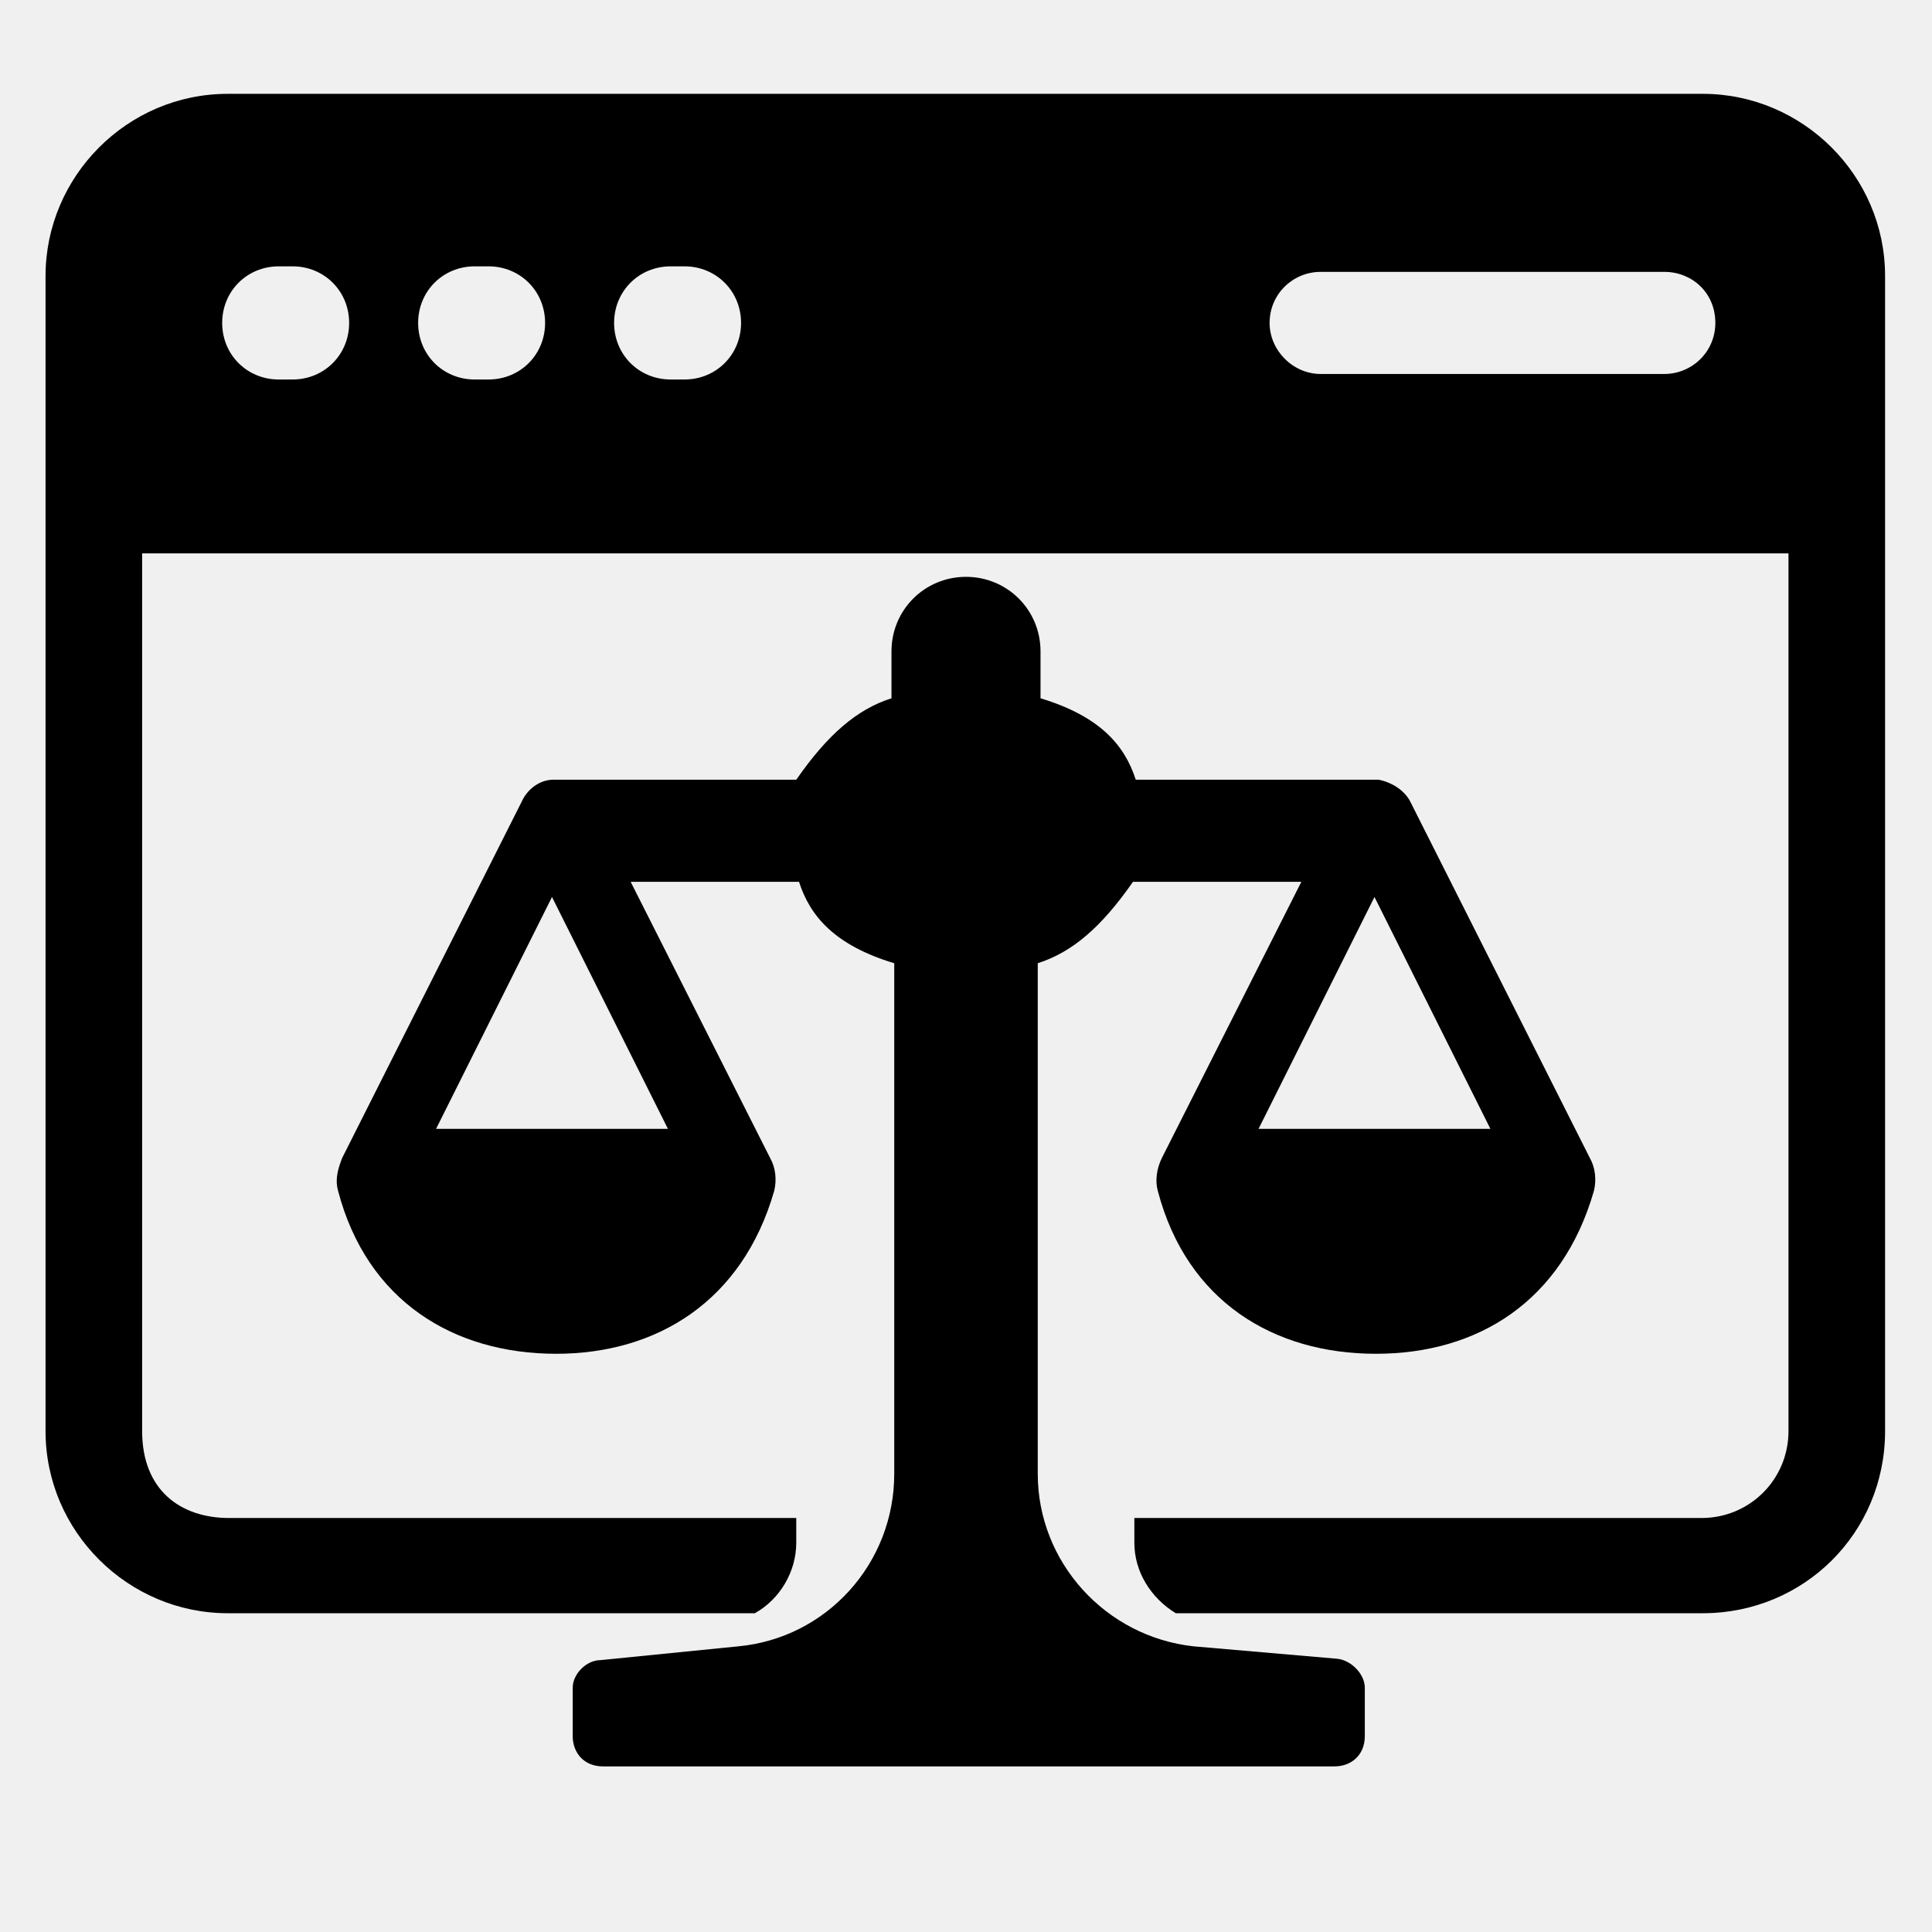
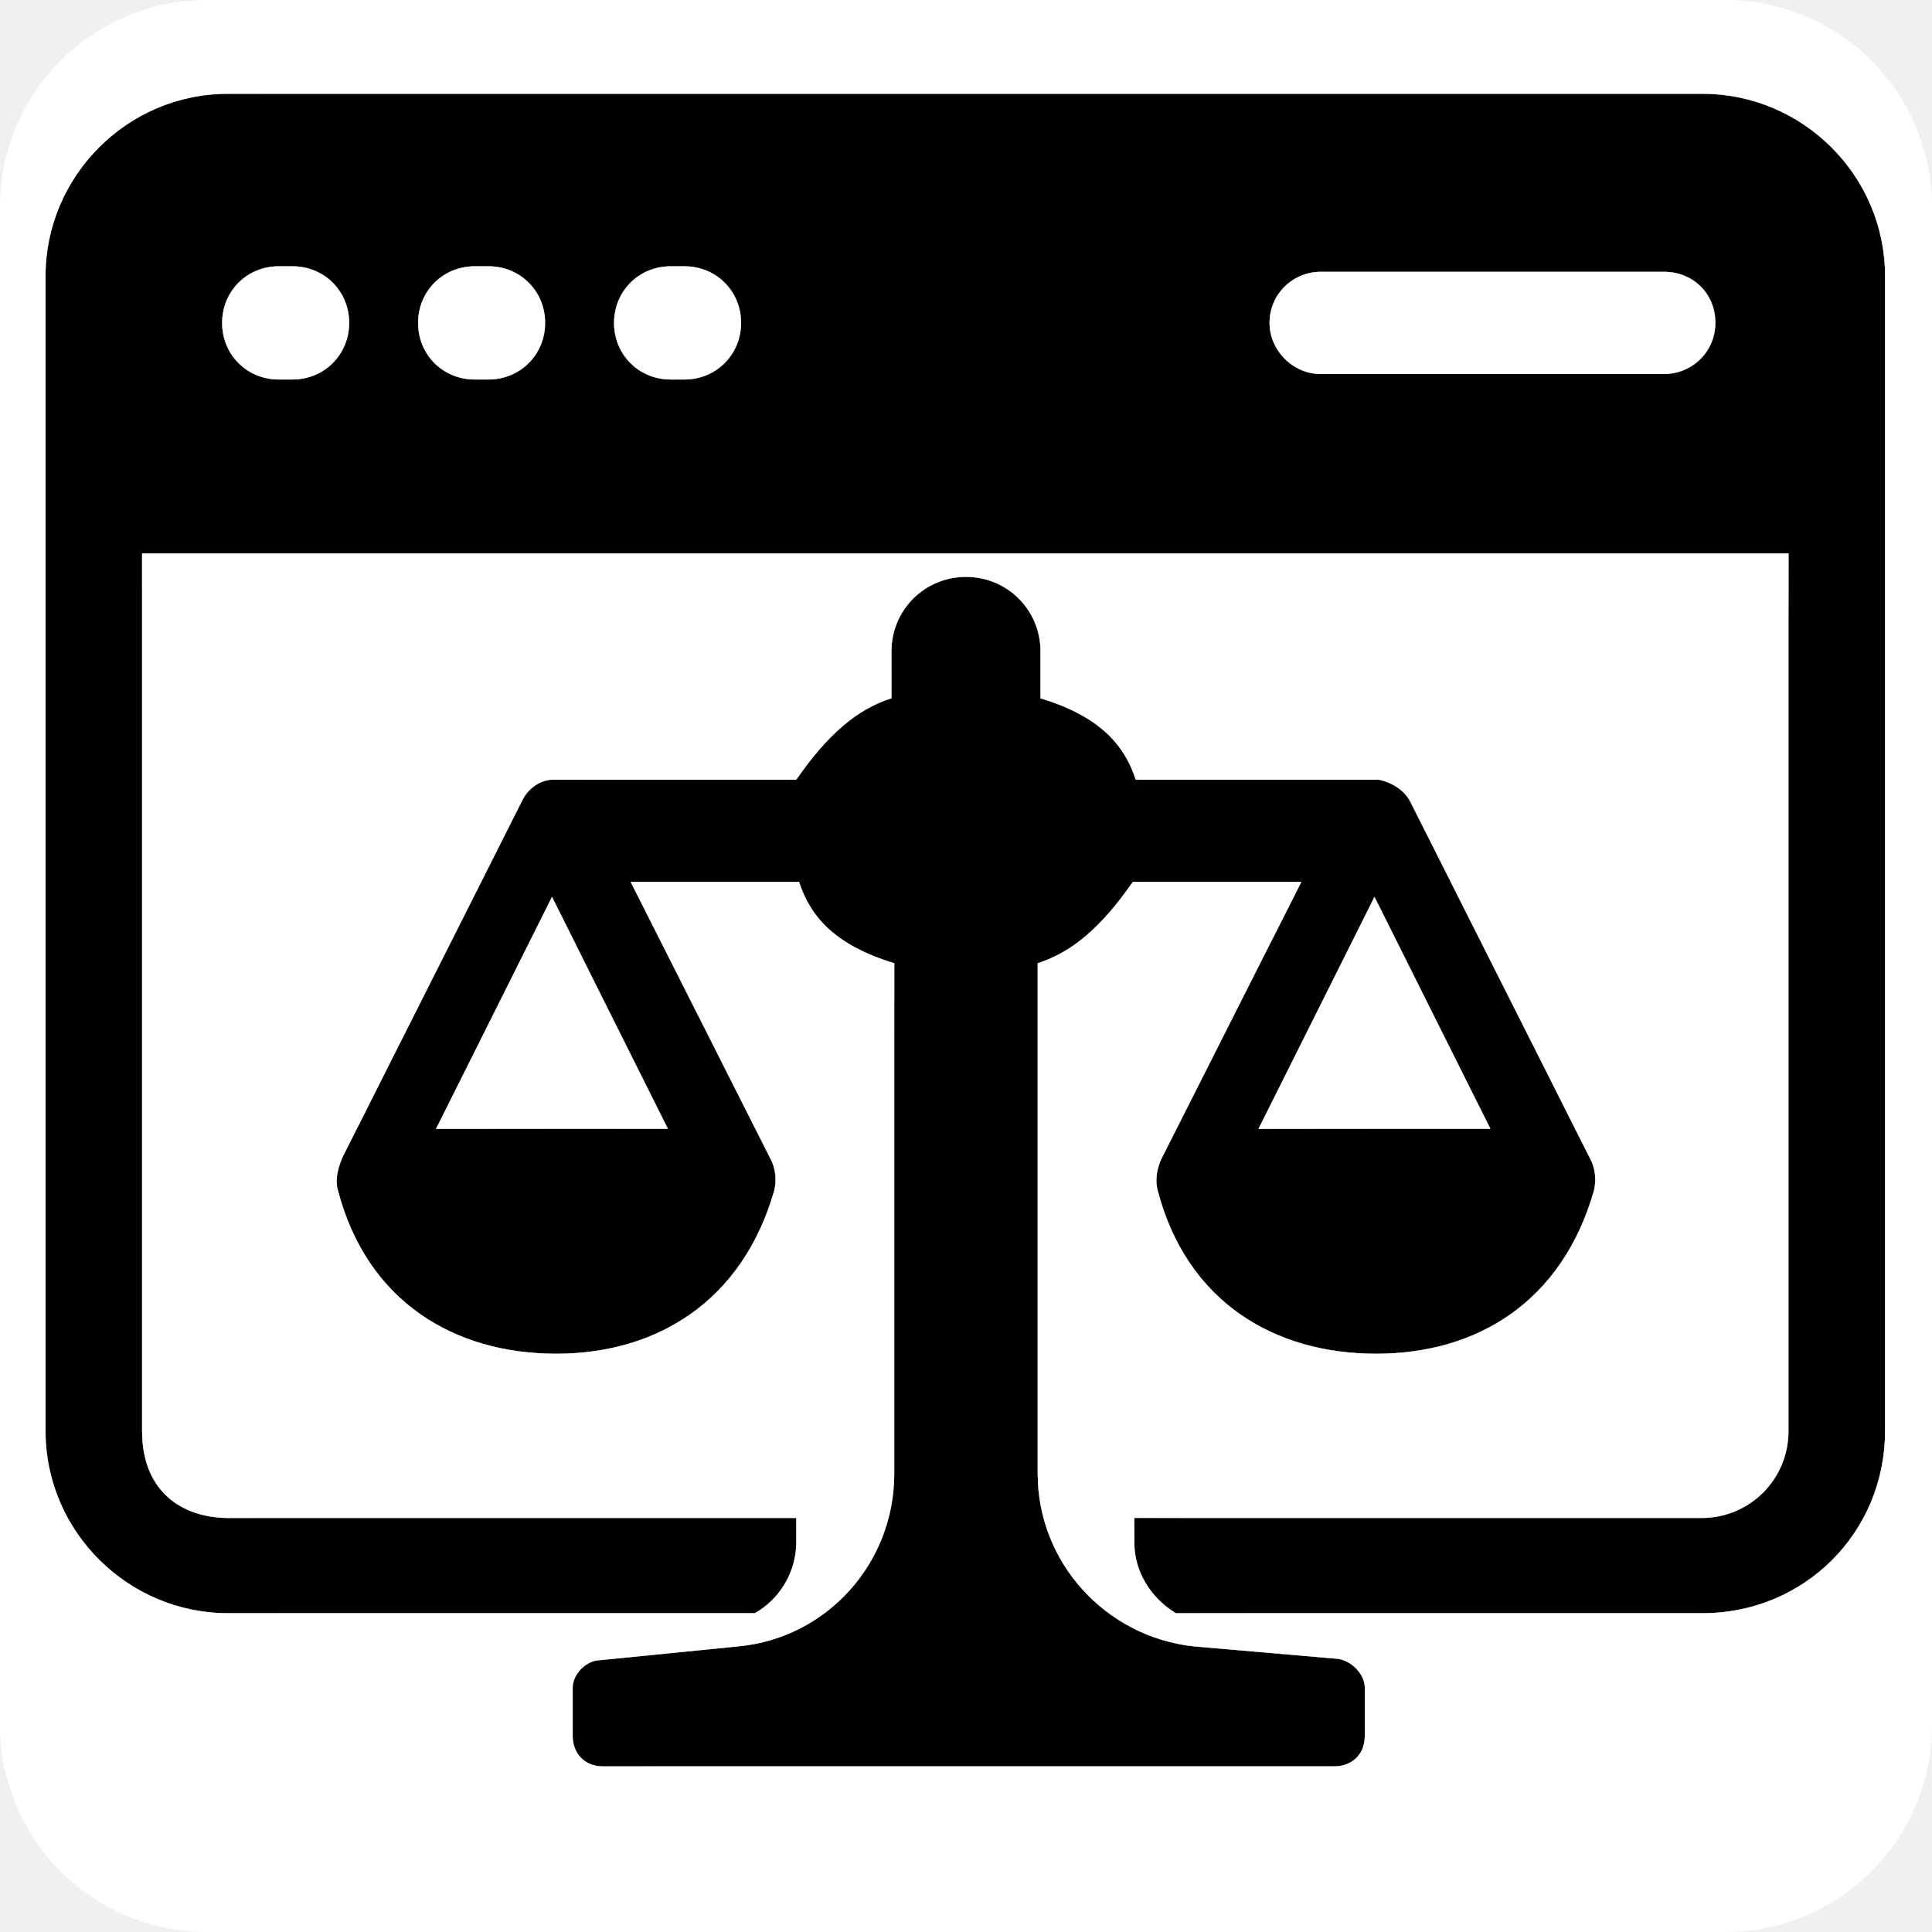
<svg xmlns="http://www.w3.org/2000/svg" height="192" width="192" viewBox="0 0 140 140">
-   <g fill="light-dark(white, black)">
+   <filter id="shadow">
+     <feDropShadow flood-color="white" />
+   </filter>
+   <rect width="100%" height="100%" fill="white" rx="15" />
+   <g fill="black" filter="url(#shadow)">
    <path d="m123 6.8h-106.5c-7.3 0-13.2 6-13.2 13.2v83.7c0 7.3 6 13.2 13.2 13.2h38.2c1.8-1 3-3 3-5.1v-1.8l-41.1 0c-3.5 0-6.3-2-6.3-6.3l-0-63.6h119.3v63.6c0 3.5-2.8 6.3-6.3 6.3h-41.1v1.8c0 2.1 1.2 4 3 5.1h38.2c7.3 0 13.2-5.8 13.2-13.2v-83.7c0-7.3-6-13.2-13.2-13.2zm-101.8 20.7h-1c-2.3 0-4.1-1.8-4.1-4.1 0-2.3 1.8-4.1 4.1-4.1h1c2.3 0 4.1 1.8 4.1 4.1 0 2.3-1.8 4.1-4.1 4.1zm14.2 0h-1c-2.3 0-4.1-1.8-4.1-4.1 0-2.3 1.8-4.1 4.1-4.1h1c2.3 0 4.1 1.8 4.1 4.1 0 2.3-1.8 4.1-4.1 4.1zm14.2 0h-1c-2.3 0-4.1-1.8-4.1-4.1 0-2.3 1.8-4.1 4.1-4.1h1c2.3 0 4.1 1.8 4.1 4.1 0 2.3-1.8 4.1-4.1 4.1zm71-0.4h-24.9c-2 0-3.7-1.7-3.7-3.7 0-2.1 1.7-3.7 3.7-3.7h24.9c2 0 3.7 1.5 3.7 3.7 0 2.1-1.7 3.7-3.7 3.7z" />
    <path d="m86.5 119.3c-6.4-0.7-11.3-6.1-11.3-12.5v-37c2.5-0.8 4.6-2.6 6.9-5.9h12.2l-10.1 20c-0.4 0.8-0.5 1.7-0.3 2.4 2.1 8 8.4 11.8 15.8 11.8s13.5-3.8 15.8-11.8c0.2-0.8 0.1-1.7-0.3-2.4l-13-25.8c-0.4-0.8-1.3-1.4-2.3-1.6h-17.6c-0.8-2.5-2.6-4.6-6.9-5.9v-3.4c0-3-2.4-5.4-5.4-5.4s-5.4 2.4-5.4 5.4v3.4c-2.5 0.8-4.6 2.6-6.9 5.9h-17.6c-1 0-1.9 0.7-2.3 1.6l-13 25.8c-0.4 1-0.5 1.7-0.3 2.4 2.1 8 8.4 11.8 15.8 11.8 7.3 0 13.5-3.8 15.8-11.8 0.2-0.8 0.1-1.7-0.3-2.4l-10.1-20 h12.2c0.8 2.5 2.6 4.6 6.9 5.9v37c0 6.5-4.9 11.9-11.3 12.5l-10 1c-1 0-2 1-2 2v3.5c0 1.2 0.8 2.2 2.2 2.2h53c1.2 0 2.2-0.8 2.2-2.2v-3.5c0-1-1-2-2-2.1zm21.5-37.5h-16.8l8.4-16.8 8.4 16.8zm-59.6 0h-16.8l8.4-16.8z" />
  </g>
</svg>
